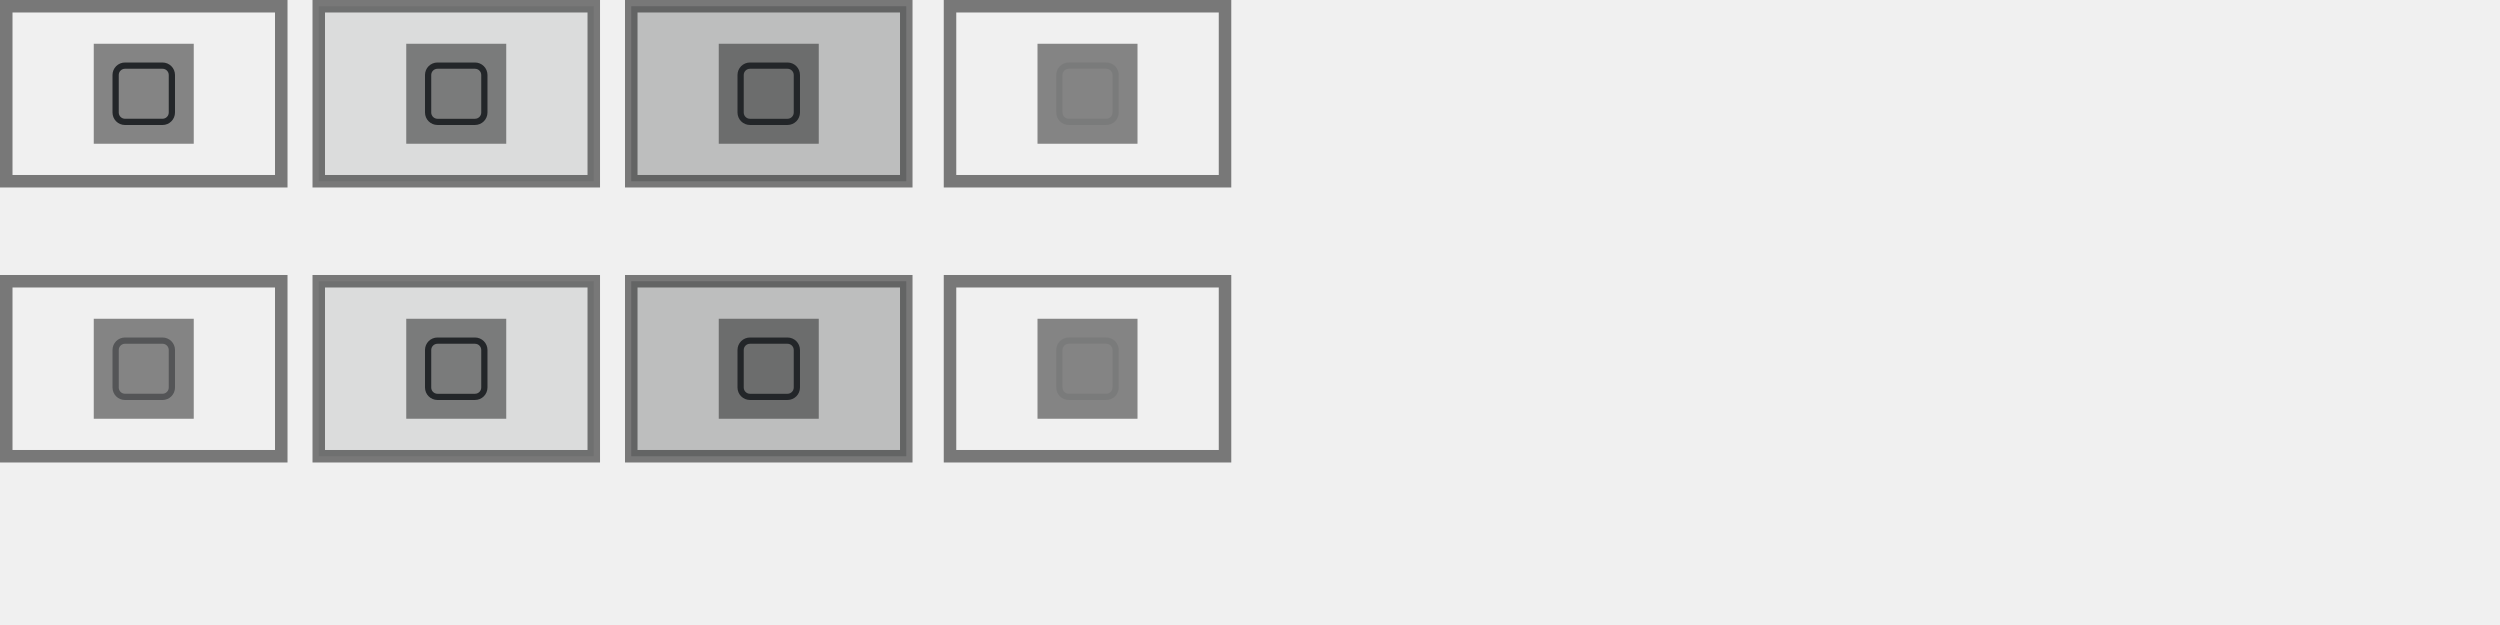
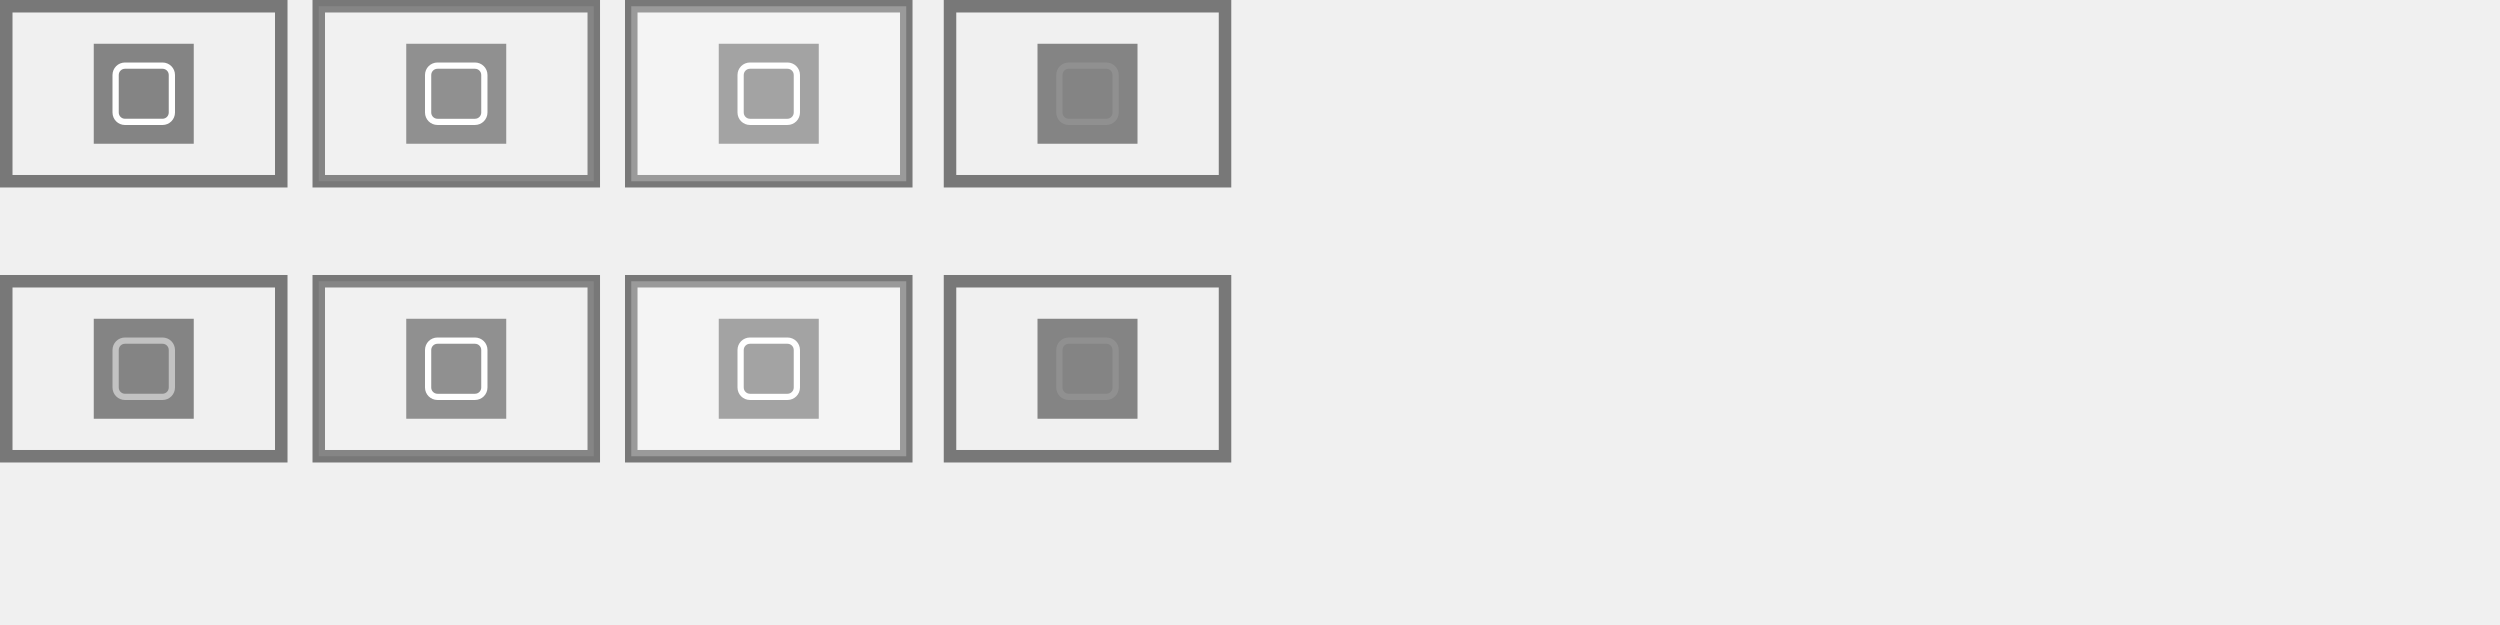
- <svg xmlns="http://www.w3.org/2000/svg" xmlns:xlink="http://www.w3.org/1999/xlink" width="400" height="100" viewBox="0 0 105.833 26.458" version="1.1" id="svg1067">
+ <svg xmlns="http://www.w3.org/2000/svg" xmlns:xlink="http://www.w3.org/1999/xlink" id="svg1067" version="1.1" viewBox="0 0 105.833 26.458" height="100" width="400">
  <defs id="defs1061">
-     <style id="current-color-scheme" type="text/css">
+     <style type="text/css" id="current-color-scheme">
        .ColorScheme-Text {
            color:#232629;
        }
        .ColorScheme-Background {
            color:#eff0f1;
            stop-color:#eff0f1;
        }
        .ColorScheme-NegativeText {
            color:#da4453;
        }
    </style>
    <linearGradient id="buttonGlow">
-       <stop style="stop-color:#18ff0c;stop-opacity:1;" offset="0" id="stop2024" />
-       <stop style="stop-color:#18ff0c;stop-opacity:0;" offset="1" id="stop2026" />
+       <stop id="stop2024" offset="0" style="stop-color:#18ff0c;stop-opacity:1;" />
+       <stop id="stop2026" offset="1" style="stop-color:#18ff0c;stop-opacity:0;" />
    </linearGradient>
-     <radialGradient r="0.397" fy="-47.625" fx="74.083" cy="-47.625" cx="74.083" gradientTransform="matrix(1.333338,0,0,1.333338,-119.6802,82.57678)" gradientUnits="userSpaceOnUse" id="radialGradient1532" xlink:href="#buttonGlow" />
-     <radialGradient r="0.397" fy="-47.625" fx="74.083" cy="-47.625" cx="74.083" gradientTransform="matrix(1.333338,0,0,1.333338,-119.6802,82.57678)" gradientUnits="userSpaceOnUse" id="radialGradient1540" xlink:href="#buttonGlow" />
-     <radialGradient xlink:href="#buttonGlow" id="radialGradient1718" gradientUnits="userSpaceOnUse" gradientTransform="matrix(1.333338,0,0,1.333338,-119.6802,82.57678)" cx="74.083" cy="-47.625" fx="74.083" fy="-47.625" r="0.397" />
-     <radialGradient xlink:href="#buttonGlow" id="radialGradient1726" gradientUnits="userSpaceOnUse" gradientTransform="matrix(1.333338,0,0,1.333338,-119.6802,82.57678)" cx="74.083" cy="-47.625" fx="74.083" fy="-47.625" r="0.397" />
+     <radialGradient xlink:href="#buttonGlow" id="radialGradient1532" gradientUnits="userSpaceOnUse" gradientTransform="matrix(1.333338,0,0,1.333338,-119.6802,82.57678)" cx="74.083" cy="-47.625" fx="74.083" fy="-47.625" r="0.397" />
+     <radialGradient xlink:href="#buttonGlow" id="radialGradient1540" gradientUnits="userSpaceOnUse" gradientTransform="matrix(1.333338,0,0,1.333338,-119.6802,82.57678)" cx="74.083" cy="-47.625" fx="74.083" fy="-47.625" r="0.397" />
+     <radialGradient r="0.397" fy="-47.625" fx="74.083" cy="-47.625" cx="74.083" gradientTransform="matrix(1.333338,0,0,1.333338,-119.6802,82.57678)" gradientUnits="userSpaceOnUse" id="radialGradient1718" xlink:href="#buttonGlow" />
+     <radialGradient r="0.397" fy="-47.625" fx="74.083" cy="-47.625" cx="74.083" gradientTransform="matrix(1.333338,0,0,1.333338,-119.6802,82.57678)" gradientUnits="userSpaceOnUse" id="radialGradient1726" xlink:href="#buttonGlow" />
    <linearGradient id="buttonGlowReverse">
-       <stop id="stop5907" offset="0" style="stop-color:#18ff0c;stop-opacity:0;" />
-       <stop id="stop5905" offset="1" style="stop-color:#18ff0c;stop-opacity:1;" />
+       <stop style="stop-color:#18ff0c;stop-opacity:0;" offset="0" id="stop5907" />
+       <stop style="stop-color:#18ff0c;stop-opacity:1;" offset="1" id="stop5905" />
    </linearGradient>
-     <radialGradient r="0.397" fy="-47.625" fx="74.083" cy="-47.625" cx="74.083" gradientTransform="matrix(1.333338,0,0,1.333338,-119.6802,82.57678)" gradientUnits="userSpaceOnUse" id="radialGradient1209" xlink:href="#buttonGlow" />
-     <radialGradient r="0.397" fy="-47.625" fx="74.083" cy="-47.625" cx="74.083" gradientTransform="matrix(1.333338,0,0,1.333338,-119.6802,82.57678)" gradientUnits="userSpaceOnUse" id="radialGradient1217" xlink:href="#buttonGlow" />
-     <radialGradient xlink:href="#buttonGlow" id="radialGradient1383" gradientUnits="userSpaceOnUse" gradientTransform="matrix(1.333338,0,0,1.333338,-119.6802,82.57678)" cx="74.083" cy="-47.625" fx="74.083" fy="-47.625" r="0.397" />
-     <radialGradient xlink:href="#buttonGlow" id="radialGradient1391" gradientUnits="userSpaceOnUse" gradientTransform="matrix(1.333338,0,0,1.333338,-119.6802,82.57678)" cx="74.083" cy="-47.625" fx="74.083" fy="-47.625" r="0.397" />
-     <radialGradient xlink:href="#buttonGlow" id="radialGradient1735" cx="29.104" cy="-23.548" fx="29.104" fy="-23.548" r="0.397" gradientTransform="matrix(2.000001,0,0,2.000001,-29.1042,23.54797)" gradientUnits="userSpaceOnUse" />
-     <radialGradient xlink:href="#buttonGlowReverse" id="radialGradient1743" gradientUnits="userSpaceOnUse" gradientTransform="matrix(2.000001,0,0,2.000001,-28.57503,24.07713)" cx="29.104" cy="-23.548" fx="29.104" fy="-23.548" r="0.397" />
-     <radialGradient xlink:href="#buttonGlow" id="radialGradient1767" cx="29.104" cy="-23.548" fx="29.104" fy="-23.548" r="0.397" gradientTransform="matrix(2.000001,0,0,2.000001,-29.1042,23.54797)" gradientUnits="userSpaceOnUse" />
-     <radialGradient xlink:href="#buttonGlowReverse" id="radialGradient1775" gradientUnits="userSpaceOnUse" gradientTransform="matrix(2.000001,0,0,2.000001,-28.57503,24.07713)" cx="29.104" cy="-23.548" fx="29.104" fy="-23.548" r="0.397" />
-     <radialGradient xlink:href="#buttonGlow" id="radialGradient1799" cx="29.104" cy="-23.548" fx="29.104" fy="-23.548" r="0.397" gradientTransform="matrix(2.000001,0,0,2.000001,-29.1042,23.54797)" gradientUnits="userSpaceOnUse" />
-     <radialGradient xlink:href="#buttonGlowReverse" id="radialGradient1807" gradientUnits="userSpaceOnUse" gradientTransform="matrix(2.000001,0,0,2.000001,-28.57503,24.07713)" cx="29.104" cy="-23.548" fx="29.104" fy="-23.548" r="0.397" />
-     <radialGradient xlink:href="#buttonGlow" id="radialGradient1831" cx="29.104" cy="-23.548" fx="29.104" fy="-23.548" r="0.397" gradientTransform="matrix(2.000001,0,0,2.000001,-29.1042,23.54797)" gradientUnits="userSpaceOnUse" />
-     <radialGradient xlink:href="#buttonGlowReverse" id="radialGradient1839" gradientUnits="userSpaceOnUse" gradientTransform="matrix(2.000001,0,0,2.000001,-28.57503,24.07713)" cx="29.104" cy="-23.548" fx="29.104" fy="-23.548" r="0.397" />
-     <radialGradient gradientUnits="userSpaceOnUse" gradientTransform="matrix(2.000001,0,0,2.000001,-29.1042,23.54797)" r="0.397" fy="-23.548" fx="29.104" cy="-23.548" cx="29.104" id="radialGradient2105" xlink:href="#buttonGlow" />
-     <radialGradient r="0.397" fy="-23.548" fx="29.104" cy="-23.548" cx="29.104" gradientTransform="matrix(2.000001,0,0,2.000001,-28.57503,24.07713)" gradientUnits="userSpaceOnUse" id="radialGradient2113" xlink:href="#buttonGlowReverse" />
-     <radialGradient gradientUnits="userSpaceOnUse" gradientTransform="matrix(2.000001,0,0,2.000001,-29.1042,23.54797)" r="0.397" fy="-23.548" fx="29.104" cy="-23.548" cx="29.104" id="radialGradient2137" xlink:href="#buttonGlow" />
-     <radialGradient r="0.397" fy="-23.548" fx="29.104" cy="-23.548" cx="29.104" gradientTransform="matrix(2.000001,0,0,2.000001,-28.57503,24.07713)" gradientUnits="userSpaceOnUse" id="radialGradient2145" xlink:href="#buttonGlowReverse" />
-     <radialGradient gradientUnits="userSpaceOnUse" gradientTransform="matrix(2.000001,0,0,2.000001,-29.1042,23.54797)" r="0.397" fy="-23.548" fx="29.104" cy="-23.548" cx="29.104" id="radialGradient2169" xlink:href="#buttonGlow" />
-     <radialGradient r="0.397" fy="-23.548" fx="29.104" cy="-23.548" cx="29.104" gradientTransform="matrix(2.000001,0,0,2.000001,-28.57503,24.07713)" gradientUnits="userSpaceOnUse" id="radialGradient2177" xlink:href="#buttonGlowReverse" />
-     <radialGradient gradientUnits="userSpaceOnUse" gradientTransform="matrix(2.000001,0,0,2.000001,-29.1042,23.54797)" r="0.397" fy="-23.548" fx="29.104" cy="-23.548" cx="29.104" id="radialGradient2201" xlink:href="#buttonGlow" />
-     <radialGradient r="0.397" fy="-23.548" fx="29.104" cy="-23.548" cx="29.104" gradientTransform="matrix(2.000001,0,0,2.000001,-28.57503,24.07713)" gradientUnits="userSpaceOnUse" id="radialGradient2209" xlink:href="#buttonGlowReverse" />
+     <radialGradient xlink:href="#buttonGlow" id="radialGradient1209" gradientUnits="userSpaceOnUse" gradientTransform="matrix(1.333338,0,0,1.333338,-119.6802,82.57678)" cx="74.083" cy="-47.625" fx="74.083" fy="-47.625" r="0.397" />
+     <radialGradient xlink:href="#buttonGlow" id="radialGradient1217" gradientUnits="userSpaceOnUse" gradientTransform="matrix(1.333338,0,0,1.333338,-119.6802,82.57678)" cx="74.083" cy="-47.625" fx="74.083" fy="-47.625" r="0.397" />
+     <radialGradient r="0.397" fy="-47.625" fx="74.083" cy="-47.625" cx="74.083" gradientTransform="matrix(1.333338,0,0,1.333338,-119.6802,82.57678)" gradientUnits="userSpaceOnUse" id="radialGradient1383" xlink:href="#buttonGlow" />
+     <radialGradient r="0.397" fy="-47.625" fx="74.083" cy="-47.625" cx="74.083" gradientTransform="matrix(1.333338,0,0,1.333338,-119.6802,82.57678)" gradientUnits="userSpaceOnUse" id="radialGradient1391" xlink:href="#buttonGlow" />
+     <radialGradient gradientUnits="userSpaceOnUse" gradientTransform="matrix(2.000001,0,0,2.000001,-29.1042,23.54797)" r="0.397" fy="-23.548" fx="29.104" cy="-23.548" cx="29.104" id="radialGradient1735" xlink:href="#buttonGlow" />
+     <radialGradient r="0.397" fy="-23.548" fx="29.104" cy="-23.548" cx="29.104" gradientTransform="matrix(2.000001,0,0,2.000001,-28.57503,24.07713)" gradientUnits="userSpaceOnUse" id="radialGradient1743" xlink:href="#buttonGlowReverse" />
+     <radialGradient gradientUnits="userSpaceOnUse" gradientTransform="matrix(2.000001,0,0,2.000001,-29.1042,23.54797)" r="0.397" fy="-23.548" fx="29.104" cy="-23.548" cx="29.104" id="radialGradient1767" xlink:href="#buttonGlow" />
+     <radialGradient r="0.397" fy="-23.548" fx="29.104" cy="-23.548" cx="29.104" gradientTransform="matrix(2.000001,0,0,2.000001,-28.57503,24.07713)" gradientUnits="userSpaceOnUse" id="radialGradient1775" xlink:href="#buttonGlowReverse" />
+     <radialGradient gradientUnits="userSpaceOnUse" gradientTransform="matrix(2.000001,0,0,2.000001,-29.1042,23.54797)" r="0.397" fy="-23.548" fx="29.104" cy="-23.548" cx="29.104" id="radialGradient1799" xlink:href="#buttonGlow" />
+     <radialGradient r="0.397" fy="-23.548" fx="29.104" cy="-23.548" cx="29.104" gradientTransform="matrix(2.000001,0,0,2.000001,-28.57503,24.07713)" gradientUnits="userSpaceOnUse" id="radialGradient1807" xlink:href="#buttonGlowReverse" />
+     <radialGradient gradientUnits="userSpaceOnUse" gradientTransform="matrix(2.000001,0,0,2.000001,-29.1042,23.54797)" r="0.397" fy="-23.548" fx="29.104" cy="-23.548" cx="29.104" id="radialGradient1831" xlink:href="#buttonGlow" />
+     <radialGradient r="0.397" fy="-23.548" fx="29.104" cy="-23.548" cx="29.104" gradientTransform="matrix(2.000001,0,0,2.000001,-28.57503,24.07713)" gradientUnits="userSpaceOnUse" id="radialGradient1839" xlink:href="#buttonGlowReverse" />
+     <radialGradient xlink:href="#buttonGlow" id="radialGradient2105" cx="29.104" cy="-23.548" fx="29.104" fy="-23.548" r="0.397" gradientTransform="matrix(2.000001,0,0,2.000001,-29.1042,23.54797)" gradientUnits="userSpaceOnUse" />
+     <radialGradient xlink:href="#buttonGlowReverse" id="radialGradient2113" gradientUnits="userSpaceOnUse" gradientTransform="matrix(2.000001,0,0,2.000001,-28.57503,24.07713)" cx="29.104" cy="-23.548" fx="29.104" fy="-23.548" r="0.397" />
+     <radialGradient xlink:href="#buttonGlow" id="radialGradient2137" cx="29.104" cy="-23.548" fx="29.104" fy="-23.548" r="0.397" gradientTransform="matrix(2.000001,0,0,2.000001,-29.1042,23.54797)" gradientUnits="userSpaceOnUse" />
+     <radialGradient xlink:href="#buttonGlowReverse" id="radialGradient2145" gradientUnits="userSpaceOnUse" gradientTransform="matrix(2.000001,0,0,2.000001,-28.57503,24.07713)" cx="29.104" cy="-23.548" fx="29.104" fy="-23.548" r="0.397" />
+     <radialGradient xlink:href="#buttonGlow" id="radialGradient2169" cx="29.104" cy="-23.548" fx="29.104" fy="-23.548" r="0.397" gradientTransform="matrix(2.000001,0,0,2.000001,-29.1042,23.54797)" gradientUnits="userSpaceOnUse" />
+     <radialGradient xlink:href="#buttonGlowReverse" id="radialGradient2177" gradientUnits="userSpaceOnUse" gradientTransform="matrix(2.000001,0,0,2.000001,-28.57503,24.07713)" cx="29.104" cy="-23.548" fx="29.104" fy="-23.548" r="0.397" />
+     <radialGradient xlink:href="#buttonGlow" id="radialGradient2201" cx="29.104" cy="-23.548" fx="29.104" fy="-23.548" r="0.397" gradientTransform="matrix(2.000001,0,0,2.000001,-29.1042,23.54797)" gradientUnits="userSpaceOnUse" />
+     <radialGradient xlink:href="#buttonGlowReverse" id="radialGradient2209" gradientUnits="userSpaceOnUse" gradientTransform="matrix(2.000001,0,0,2.000001,-28.57503,24.07713)" cx="29.104" cy="-23.548" fx="29.104" fy="-23.548" r="0.397" />
  </defs>
  <g id="layer1">
    <g id="templateRaw">
-       <use height="100%" width="100%" transform="translate(-4.2426758e-7,-10.31875)" id="use1219" xlink:href="#templateBase-2" y="0" x="0" />
-       <use height="100%" width="100%" transform="translate(-5.7573242e-7,-10.58333)" id="use1221" xlink:href="#use1219" y="0" x="0" />
-       <use height="100%" width="100%" transform="translate(4.2426758e-7,-10.05417)" id="use1223" xlink:href="#use1221" y="0" x="0" />
-       <g transform="translate(13.22917,-43.39167)" id="templateBase-2">
-         <rect style="opacity:0.5;fill:none;fill-opacity:1;stroke:#000000;stroke-width:0.529;stroke-miterlimit:4;stroke-dasharray:none;stroke-opacity:1" id="rect1650-3-6-67-6-9" width="11.642" height="7.408" x="-26.458" y="28.31" />
-         <rect y="29.898" x="-22.754" height="4.233" width="4.233" id="rect1652-5-0-2-7-1" style="opacity:0.453;fill:#000000;fill-opacity:1;stroke-width:0.16" />
+       <use x="0" y="0" xlink:href="#templateBase-2" id="use1219" transform="translate(-4.2426758e-7,-10.31875)" width="100%" height="100%" />
+       <use x="0" y="0" xlink:href="#use1219" id="use1221" transform="translate(-5.7573242e-7,-10.58333)" width="100%" height="100%" />
+       <use x="0" y="0" xlink:href="#use1221" id="use1223" transform="translate(4.2426758e-7,-10.05417)" width="100%" height="100%" />
+       <g id="templateBase-2" transform="translate(13.22917,-43.39167)">
+         <rect y="28.31" x="-26.458" height="7.408" width="11.642" id="rect1650-3-6-67-6-9" style="opacity:0.5;fill:none;fill-opacity:1;stroke:#000000;stroke-width:0.529;stroke-miterlimit:4;stroke-dasharray:none;stroke-opacity:1" />
+         <rect style="opacity:0.453;fill:#000000;fill-opacity:1;stroke-width:0.16" id="rect1652-5-0-2-7-1" width="4.233" height="4.233" x="-22.754" y="29.898" />
      </g>
-       <use x="0" y="0" xlink:href="#use1219" id="use1589" transform="translate(13.22917)" width="100%" height="100%" />
-       <use x="0" y="0" xlink:href="#use1221" id="use1591" transform="translate(13.22917)" width="100%" height="100%" />
-       <use x="0" y="0" xlink:href="#use1223" id="use1593" transform="translate(13.22917)" width="100%" height="100%" />
-       <use x="0" y="0" xlink:href="#templateBase-2" id="use1595" transform="translate(13.22917)" width="100%" height="100%" />
+       <use height="100%" width="100%" transform="translate(13.22917)" id="use1589" xlink:href="#use1219" y="0" x="0" />
+       <use height="100%" width="100%" transform="translate(13.22917)" id="use1591" xlink:href="#use1221" y="0" x="0" />
+       <use height="100%" width="100%" transform="translate(13.22917)" id="use1593" xlink:href="#use1223" y="0" x="0" />
+       <use height="100%" width="100%" transform="translate(13.22917)" id="use1595" xlink:href="#templateBase-2" y="0" x="0" />
    </g>
-     <g id="base" transform="matrix(1.157895,0,0,0.8750001,-13.84189,-6.515364)">
-       <rect style="opacity:0.003;fill:#000000;fill-opacity:1;stroke-width:0.349" id="rect896" width="10.054" height="8.467" x="0.529" y="-9.79" />
+     <g transform="matrix(1.157895,0,0,0.8750001,-13.84189,-6.515364)" id="base">
+       <rect y="-9.79" x="0.529" height="8.467" width="10.054" id="rect896" style="opacity:0.003;fill:#000000;fill-opacity:1;stroke-width:0.349" />
    </g>
-     <g transform="matrix(1.157895,0,0,0.875,-13.84189,-8.036718)" id="activated-base">
-       <rect class="ColorScheme-Text" y="-19.844" x="0.529" height="8.467" width="10.054" id="rect986" style="opacity:0.1;fill:currentColor" />
+     <g id="activated-base" transform="matrix(1.157895,0,0,0.875,-13.84189,-8.036718)">
+       <rect style="opacity:0.1;fill:#ffffff;fill-opacity:1" id="rect986" width="10.054" height="8.467" x="0.529" y="-19.844" class="ColorScheme-Text" />
    </g>
-     <g transform="matrix(1.157895,0,0,0.875,-13.84189,-9.359634)" id="pressed-base">
-       <rect class="ColorScheme-Text" style="opacity:0.25;fill:currentColor" id="rect1130" width="10.054" height="8.467" x="0.529" y="-30.427" />
+     <g id="pressed-base" transform="matrix(1.157895,0,0,0.875,-13.84189,-9.359634)">
+       <rect y="-30.427" x="0.529" height="8.467" width="10.054" id="rect1130" style="opacity:0.25;fill:#ffffff;fill-opacity:1" class="ColorScheme-Text" />
    </g>
-     <rect style="opacity:0.003;fill:#808080;fill-opacity:1;stroke-width:0.351" id="disabled-base" width="11.642" height="7.408" x="-13.229" y="-46.037" />
+     <rect y="-46.037" x="-13.229" height="7.408" width="11.642" id="disabled-base" style="opacity:0.003;fill:#808080;fill-opacity:1;stroke-width:0.351" />
    <g id="templateIcons">
      <g id="iconTemplate">
-         <rect y="-25.135" x="19.315" height="5.821" width="5.821" id="rect1511" style="opacity:0.309;fill:#000000;fill-opacity:0.5;stroke:#000000;stroke-width:0.529;stroke-miterlimit:4;stroke-dasharray:none;stroke-opacity:0.5" />
-         <rect style="opacity:0.453;fill:#000000;fill-opacity:1;stroke-width:0.16" id="rect1652-5-5-3-5-1" width="4.233" height="4.233" x="20.108" y="-24.342" />
+         <rect style="opacity:0.309;fill:#000000;fill-opacity:0.5;stroke:#000000;stroke-width:0.529;stroke-miterlimit:4;stroke-dasharray:none;stroke-opacity:0.5" id="rect1511" width="5.821" height="5.821" x="19.315" y="-25.135" />
+         <rect y="-24.342" x="20.108" height="4.233" width="4.233" id="rect1652-5-5-3-5-1" style="opacity:0.453;fill:#000000;fill-opacity:1;stroke-width:0.16" />
      </g>
-       <use x="0" y="0" xlink:href="#iconTemplate" id="use1114" transform="translate(1.3345556e-6,8.202083)" width="100%" height="100%" />
-       <use x="0" y="0" xlink:href="#use1114" id="use1116" transform="translate(8.202083,-8.202083)" width="100%" height="100%" />
-       <use x="0" y="0" xlink:href="#use1116" id="use1118" transform="translate(3.9853556e-8,8.202083)" width="100%" height="100%" />
-       <use x="0" y="0" xlink:href="#iconTemplate" id="use1122" transform="translate(16.40417)" width="100%" height="100%" />
-       <use x="0" y="0" xlink:href="#use1114" id="use1124" transform="translate(16.40417)" width="100%" height="100%" />
-       <use x="0" y="0" xlink:href="#use1116" id="use1126" transform="translate(16.40417)" width="100%" height="100%" />
-       <use x="0" y="0" xlink:href="#use1118" id="use1128" transform="translate(16.40417)" width="100%" height="100%" />
+       <use height="100%" width="100%" transform="translate(1.3345556e-6,8.202083)" id="use1114" xlink:href="#iconTemplate" y="0" x="0" />
+       <use height="100%" width="100%" transform="translate(8.202083,-8.202083)" id="use1116" xlink:href="#use1114" y="0" x="0" />
+       <use height="100%" width="100%" transform="translate(3.9853556e-8,8.202083)" id="use1118" xlink:href="#use1116" y="0" x="0" />
+       <use height="100%" width="100%" transform="translate(16.40417)" id="use1122" xlink:href="#iconTemplate" y="0" x="0" />
+       <use height="100%" width="100%" transform="translate(16.40417)" id="use1124" xlink:href="#use1114" y="0" x="0" />
+       <use height="100%" width="100%" transform="translate(16.40417)" id="use1126" xlink:href="#use1116" y="0" x="0" />
+       <use height="100%" width="100%" transform="translate(16.40417)" id="use1128" xlink:href="#use1118" y="0" x="0" />
    </g>
-     <use height="100%" width="100%" transform="translate(0,8.202083)" id="icon-activated-neutral" xlink:href="#icon-activated" y="0" x="0" />
-     <g id="finalized" transform="translate(1.322915)">
-       <use x="0" y="0" xlink:href="#templateBase-2" id="use1174" transform="translate(12.17084,15.34583)" width="100%" height="100%" />
-       <use x="0" y="0" xlink:href="#templateBase-2" id="use1176" transform="translate(25.4,15.34583)" width="100%" height="100%" />
-       <use x="0" y="0" xlink:href="#templateBase-2" id="use1178" transform="translate(12.17084,26.9875)" width="100%" height="100%" />
-       <use x="0" y="0" xlink:href="#templateBase-2" id="use1180" transform="translate(25.40001,26.9875)" width="100%" height="100%" />
-       <use x="0" y="0" xlink:href="#templateBase-2" id="use1182" transform="translate(38.62917,15.34583)" width="100%" height="100%" />
-       <use x="0" y="0" xlink:href="#templateBase-2" id="use1184" transform="translate(38.62917,26.9875)" width="100%" height="100%" />
-       <use x="0" y="0" xlink:href="#templateBase-2" id="use1186" transform="translate(52.12292,15.34583)" width="100%" height="100%" />
-       <use x="0" y="0" xlink:href="#templateBase-2" id="use1188" transform="translate(52.12293,26.9875)" width="100%" height="100%" />
+     <use x="0" y="0" xlink:href="#icon-activated" id="icon-activated-neutral" transform="translate(0,8.202083)" width="100%" height="100%" />
+     <g transform="translate(1.322915)" id="finalized">
+       <use height="100%" width="100%" transform="translate(12.17084,15.34583)" id="use1174" xlink:href="#templateBase-2" y="0" x="0" />
+       <use height="100%" width="100%" transform="translate(25.4,15.34583)" id="use1176" xlink:href="#templateBase-2" y="0" x="0" />
+       <use height="100%" width="100%" transform="translate(12.17084,26.9875)" id="use1178" xlink:href="#templateBase-2" y="0" x="0" />
+       <use height="100%" width="100%" transform="translate(25.40001,26.9875)" id="use1180" xlink:href="#templateBase-2" y="0" x="0" />
+       <use height="100%" width="100%" transform="translate(38.62917,15.34583)" id="use1182" xlink:href="#templateBase-2" y="0" x="0" />
+       <use height="100%" width="100%" transform="translate(38.62917,26.9875)" id="use1184" xlink:href="#templateBase-2" y="0" x="0" />
+       <use height="100%" width="100%" transform="translate(52.12292,15.34583)" id="use1186" xlink:href="#templateBase-2" y="0" x="0" />
+       <use height="100%" width="100%" transform="translate(52.12293,26.9875)" id="use1188" xlink:href="#templateBase-2" y="0" x="0" />
    </g>
-     <g id="icon-neutral" transform="translate(-2.116668,-5.55625)">
-       <rect style="opacity:0.003;fill:#000000;fill-opacity:1;stroke-width:0.22" id="rect1681-2" width="5.821" height="5.821" x="21.431" y="-19.579" />
-       <path class="ColorScheme-Text" transform="matrix(0.2645833,0,0,0.2645833,2.116668,5.55625)" d="M 81 -89 C 79.892 -89 79 -88.108 79 -87 L 79 -81 C 79 -79.892 79.892 -79 81 -79 L 87 -79 C 88.108 -79 89 -79.892 89 -81 L 89 -87 C 89 -88.108 88.108 -89 87 -89 L 81 -89 z M 81 -88 L 87 -88 C 87.554 -88 88 -87.554 88 -87 L 88 -81 C 88 -80.446 87.554 -80 87 -80 L 81 -80 C 80.446 -80 80 -80.446 80 -81 L 80 -87 C 80 -87.554 80.446 -88 81 -88 z " style="fill:currentColor" id="rect1258" />
+     <g transform="translate(-2.116668,-5.55625)" id="icon-neutral">
+       <rect y="-19.579" x="21.431" height="5.821" width="5.821" id="rect1681-2" style="opacity:0.003;fill:#000000;fill-opacity:1;stroke-width:0.22" />
+       <path id="rect1258" style="fill:#ffffff;fill-opacity:1" d="M 81 -89 C 79.892 -89 79 -88.108 79 -87 L 79 -81 C 79 -79.892 79.892 -79 81 -79 L 87 -79 C 88.108 -79 89 -79.892 89 -81 L 89 -87 C 89 -88.108 88.108 -89 87 -89 L 81 -89 z M 81 -88 L 87 -88 C 87.554 -88 88 -87.554 88 -87 L 88 -81 C 88 -80.446 87.554 -80 87 -80 L 81 -80 C 80.446 -80 80 -80.446 80 -81 L 80 -87 C 80 -87.554 80.446 -88 81 -88 z " transform="matrix(0.2645833,0,0,0.2645833,2.116668,5.55625)" class="ColorScheme-Text" />
    </g>
-     <use height="100%" width="100%" transform="translate(1.0647459e-7,8.202083)" id="icon-pressed-neutral" xlink:href="#icon-pressed" y="0" x="0" />
-     <use style="opacity:0.5" height="100%" width="100%" transform="translate(0,8.202083)" id="icon-neutral-inactive" xlink:href="#icon-neutral" y="0" x="0" />
-     <use height="100%" width="100%" transform="translate(4.1397458e-7,8.202083)" id="icon-disabled-inactive" xlink:href="#icon-disabled" y="0" x="0" />
-     <use height="100%" width="100%" transform="translate(13.22917)" id="activated-base-inactive" xlink:href="#activated-base" y="0" x="0" />
-     <use height="100%" width="100%" transform="translate(13.22917)" id="pressed-base-inactive" xlink:href="#pressed-base" y="0" x="0" />
-     <use height="100%" width="100%" transform="translate(13.22917)" id="disabled-base-inactive" xlink:href="#disabled-base" y="0" x="0" />
-     <use height="100%" width="100%" transform="translate(13.22917)" id="base-inactive" xlink:href="#base" y="0" x="0" />
-     <g id="hover-center" transform="translate(1.587499,0.2645833)">
-       <use x="0" y="0" xlink:href="#activated-base" id="use1628" transform="translate(25.13542,25.4)" width="100%" height="100%" />
-       <use x="0" y="0" xlink:href="#icon-activated" id="use1634" transform="translate(-12.7,25.92917)" width="100%" height="100%" />
+     <use x="0" y="0" xlink:href="#icon-pressed" id="icon-pressed-neutral" transform="translate(1.0647459e-7,8.202083)" width="100%" height="100%" />
+     <use x="0" y="0" xlink:href="#icon-neutral" id="icon-neutral-inactive" transform="translate(0,8.202083)" width="100%" height="100%" style="opacity:0.5" />
+     <use x="0" y="0" xlink:href="#icon-disabled" id="icon-disabled-inactive" transform="translate(4.1397458e-7,8.202083)" width="100%" height="100%" />
+     <use x="0" y="0" xlink:href="#activated-base" id="activated-base-inactive" transform="translate(13.22917)" width="100%" height="100%" />
+     <use x="0" y="0" xlink:href="#pressed-base" id="pressed-base-inactive" transform="translate(13.22917)" width="100%" height="100%" />
+     <use x="0" y="0" xlink:href="#disabled-base" id="disabled-base-inactive" transform="translate(13.22917)" width="100%" height="100%" />
+     <use x="0" y="0" xlink:href="#base" id="base-inactive" transform="translate(13.22917)" width="100%" height="100%" />
+     <g transform="translate(1.587499,0.2645833)" id="hover-center">
+       <use height="100%" width="100%" transform="translate(25.13542,25.4)" id="use1628" xlink:href="#activated-base" y="0" x="0" />
+       <use height="100%" width="100%" transform="translate(-12.7,25.92917)" id="use1634" xlink:href="#icon-activated" y="0" x="0" />
    </g>
-     <g id="hover-inactive-center" transform="translate(1.587499,0.2645833)">
-       <use x="0" y="0" xlink:href="#activated-base-inactive" id="use1618" transform="translate(11.90625,37.04167)" width="100%" height="100%" />
-       <use x="0" y="0" xlink:href="#icon-activated-neutral" id="use1636" transform="translate(-12.7,29.36875)" width="100%" height="100%" />
+     <g transform="translate(1.587499,0.2645833)" id="hover-inactive-center">
+       <use height="100%" width="100%" transform="translate(11.90625,37.04167)" id="use1618" xlink:href="#activated-base-inactive" y="0" x="0" />
+       <use height="100%" width="100%" transform="translate(-12.7,29.36875)" id="use1636" xlink:href="#icon-activated-neutral" y="0" x="0" />
    </g>
-     <g id="active-center" transform="translate(1.190626)">
-       <use x="0" y="0" xlink:href="#base" id="use1626" transform="translate(12.30312,15.34583)" width="100%" height="100%" />
-       <use x="0" y="0" xlink:href="#icon-neutral" id="use1638" transform="translate(-17.33021,26.19375)" width="100%" height="100%" />
+     <g transform="translate(1.190626)" id="active-center">
+       <use height="100%" width="100%" transform="translate(12.30312,15.34583)" id="use1626" xlink:href="#base" y="0" x="0" />
+       <use height="100%" width="100%" transform="translate(-17.33021,26.19375)" id="use1638" xlink:href="#icon-neutral" y="0" x="0" />
    </g>
-     <g id="pressed-center" transform="translate(1.587499,0.2645833)">
-       <use x="0" y="0" xlink:href="#pressed-base" id="use1630" transform="translate(38.36458,35.98333)" width="100%" height="100%" />
-       <use x="0" y="0" xlink:href="#icon-pressed" id="use1640" transform="translate(-7.672915,25.92917)" width="100%" height="100%" />
+     <g transform="translate(1.587499,0.2645833)" id="pressed-center">
+       <use height="100%" width="100%" transform="translate(38.36458,35.98333)" id="use1630" xlink:href="#pressed-base" y="0" x="0" />
+       <use height="100%" width="100%" transform="translate(-7.672915,25.92917)" id="use1640" xlink:href="#icon-pressed" y="0" x="0" />
    </g>
-     <g id="pressed-inactive-center" transform="translate(1.587499,0.2645833)">
-       <use x="0" y="0" xlink:href="#pressed-base-inactive" id="use1620" transform="translate(25.13542,47.625)" width="100%" height="100%" />
-       <use x="0" y="0" xlink:href="#icon-pressed-neutral" id="use1642" transform="translate(-7.672915,29.36875)" width="100%" height="100%" />
+     <g transform="translate(1.587499,0.2645833)" id="pressed-inactive-center">
+       <use height="100%" width="100%" transform="translate(25.13542,47.625)" id="use1620" xlink:href="#pressed-base-inactive" y="0" x="0" />
+       <use height="100%" width="100%" transform="translate(-7.672915,29.36875)" id="use1642" xlink:href="#icon-pressed-neutral" y="0" x="0" />
    </g>
-     <g id="inactive-center" transform="translate(1.190626)">
-       <use x="0" y="0" xlink:href="#base-inactive" id="use1624" transform="translate(-0.926042,26.9875)" width="100%" height="100%" />
-       <use x="0" y="0" xlink:href="#icon-neutral-inactive" id="use1644" transform="translate(-17.33021,29.63333)" width="100%" height="100%" />
+     <g transform="translate(1.190626)" id="inactive-center">
+       <use height="100%" width="100%" transform="translate(-0.926042,26.9875)" id="use1624" xlink:href="#base-inactive" y="0" x="0" />
+       <use height="100%" width="100%" transform="translate(-17.33021,29.63333)" id="use1644" xlink:href="#icon-neutral-inactive" y="0" x="0" />
    </g>
-     <g id="deactivated-center" transform="translate(1.587499,0.2645833)">
-       <use x="0" y="0" xlink:href="#disabled-base" id="use1632" transform="translate(51.85833,46.0375)" width="100%" height="100%" />
-       <use x="0" y="0" xlink:href="#icon-disabled" id="use1646" transform="translate(-2.381249,25.92917)" width="100%" height="100%" />
+     <g transform="translate(1.587499,0.2645833)" id="deactivated-center">
+       <use height="100%" width="100%" transform="translate(51.85833,46.0375)" id="use1632" xlink:href="#disabled-base" y="0" x="0" />
+       <use height="100%" width="100%" transform="translate(-2.381249,25.92917)" id="use1646" xlink:href="#icon-disabled" y="0" x="0" />
    </g>
-     <g id="deactivated-inactive-center" transform="translate(1.587499,0.2645833)">
-       <use x="0" y="0" xlink:href="#disabled-base-inactive" id="use1622" transform="translate(38.62917,57.67917)" width="100%" height="100%" />
-       <use x="0" y="0" xlink:href="#icon-disabled-inactive" id="use1648" transform="translate(-2.38125,29.36875)" width="100%" height="100%" />
+     <g transform="translate(1.587499,0.2645833)" id="deactivated-inactive-center">
+       <use height="100%" width="100%" transform="translate(38.62917,57.67917)" id="use1622" xlink:href="#disabled-base-inactive" y="0" x="0" />
+       <use height="100%" width="100%" transform="translate(-2.38125,29.36875)" id="use1648" xlink:href="#icon-disabled-inactive" y="0" x="0" />
    </g>
    <g id="icon-activated">
-       <rect style="opacity:0.003;fill:#000000;fill-opacity:1;stroke-width:0.22" id="rect1681-2-6-9" width="5.821" height="5.821" x="27.517" y="-25.135" />
-       <path id="rect1258-3" style="fill:currentColor;stroke-width:0.265" d="m 29.633,-23.548 c -0.293,0 -0.529,0.236 -0.529,0.529 v 1.587 c 0,0.293 0.236,0.529 0.529,0.529 h 1.587 c 0.293,0 0.529,-0.236 0.529,-0.529 v -1.587 c 0,-0.293 -0.236,-0.529 -0.529,-0.529 z m 0,0.265 h 1.587 c 0.147,0 0.265,0.118 0.265,0.265 v 1.587 c 0,0.147 -0.118,0.265 -0.265,0.265 h -1.587 c -0.147,0 -0.265,-0.118 -0.265,-0.265 v -1.587 c 0,-0.147 0.118,-0.265 0.265,-0.265 z" class="ColorScheme-Text" />
+       <rect y="-25.135" x="27.517" height="5.821" width="5.821" id="rect1681-2-6-9" style="opacity:0.003;fill:#000000;fill-opacity:1;stroke-width:0.22" />
+       <path class="ColorScheme-Text" d="m 29.633,-23.548 c -0.293,0 -0.529,0.236 -0.529,0.529 v 1.587 c 0,0.293 0.236,0.529 0.529,0.529 h 1.587 c 0.293,0 0.529,-0.236 0.529,-0.529 v -1.587 c 0,-0.293 -0.236,-0.529 -0.529,-0.529 z m 0,0.265 h 1.587 c 0.147,0 0.265,0.118 0.265,0.265 v 1.587 c 0,0.147 -0.118,0.265 -0.265,0.265 h -1.587 c -0.147,0 -0.265,-0.118 -0.265,-0.265 v -1.587 c 0,-0.147 0.118,-0.265 0.265,-0.265 z" style="fill:#ffffff;stroke-width:0.265;fill-opacity:1" id="rect1258-3" />
    </g>
-     <g transform="translate(8.202083)" id="icon-pressed">
-       <rect y="-25.135" x="27.517" height="5.821" width="5.821" id="rect1681-2-6-9-6" style="opacity:0.003;fill:#000000;fill-opacity:1;stroke-width:0.22" />
-       <path id="rect1258-5" style="fill:currentColor;stroke-width:0.265" d="m 29.633,-23.548 c -0.293,0 -0.529,0.236 -0.529,0.529 v 1.587 c 0,0.293 0.236,0.529 0.529,0.529 h 1.587 c 0.293,0 0.529,-0.236 0.529,-0.529 v -1.587 c 0,-0.293 -0.236,-0.529 -0.529,-0.529 z m 0,0.265 h 1.587 c 0.147,0 0.265,0.118 0.265,0.265 v 1.587 c 0,0.147 -0.118,0.265 -0.265,0.265 h -1.587 c -0.147,0 -0.265,-0.118 -0.265,-0.265 v -1.587 c 0,-0.147 0.118,-0.265 0.265,-0.265 z" class="ColorScheme-Text" />
+     <g id="icon-pressed" transform="translate(8.202083)">
+       <rect style="opacity:0.003;fill:#000000;fill-opacity:1;stroke-width:0.22" id="rect1681-2-6-9-6" width="5.821" height="5.821" x="27.517" y="-25.135" />
+       <path class="ColorScheme-Text" d="m 29.633,-23.548 c -0.293,0 -0.529,0.236 -0.529,0.529 v 1.587 c 0,0.293 0.236,0.529 0.529,0.529 h 1.587 c 0.293,0 0.529,-0.236 0.529,-0.529 v -1.587 c 0,-0.293 -0.236,-0.529 -0.529,-0.529 z m 0,0.265 h 1.587 c 0.147,0 0.265,0.118 0.265,0.265 v 1.587 c 0,0.147 -0.118,0.265 -0.265,0.265 h -1.587 c -0.147,0 -0.265,-0.118 -0.265,-0.265 v -1.587 c 0,-0.147 0.118,-0.265 0.265,-0.265 z" style="fill:#ffffff;stroke-width:0.265;fill-opacity:1" id="rect1258-5" />
    </g>
-     <g transform="translate(22.48958,-5.55625)" id="icon-disabled">
-       <rect y="-19.579" x="21.431" height="5.821" width="5.821" id="rect1681-2-9" style="opacity:0.003;fill:#000000;fill-opacity:1;stroke-width:0.22" />
-       <path id="rect1258-6" style="fill:currentColor;stroke-width:0.265;opacity:0.1" d="m 23.548,-17.992 c -0.293,0 -0.529,0.236 -0.529,0.529 v 1.587 c 0,0.293 0.236,0.529 0.529,0.529 h 1.587 c 0.293,0 0.529,-0.236 0.529,-0.529 v -1.587 c 0,-0.293 -0.236,-0.529 -0.529,-0.529 z m 0,0.265 h 1.587 c 0.147,0 0.265,0.118 0.265,0.265 v 1.587 c 0,0.147 -0.118,0.265 -0.265,0.265 h -1.587 c -0.147,0 -0.265,-0.118 -0.265,-0.265 v -1.587 c 0,-0.147 0.118,-0.265 0.265,-0.265 z" class="ColorScheme-Text" />
+     <g id="icon-disabled" transform="translate(22.48958,-5.55625)">
+       <rect style="opacity:0.003;fill:#000000;fill-opacity:1;stroke-width:0.22" id="rect1681-2-9" width="5.821" height="5.821" x="21.431" y="-19.579" />
+       <path class="ColorScheme-Text" d="m 23.548,-17.992 c -0.293,0 -0.529,0.236 -0.529,0.529 v 1.587 c 0,0.293 0.236,0.529 0.529,0.529 h 1.587 c 0.293,0 0.529,-0.236 0.529,-0.529 v -1.587 c 0,-0.293 -0.236,-0.529 -0.529,-0.529 z m 0,0.265 h 1.587 c 0.147,0 0.265,0.118 0.265,0.265 v 1.587 c 0,0.147 -0.118,0.265 -0.265,0.265 h -1.587 c -0.147,0 -0.265,-0.118 -0.265,-0.265 v -1.587 c 0,-0.147 0.118,-0.265 0.265,-0.265 z" style="fill:#ffffff;stroke-width:0.265;opacity:0.1;fill-opacity:1" id="rect1258-6" />
    </g>
  </g>
</svg>
